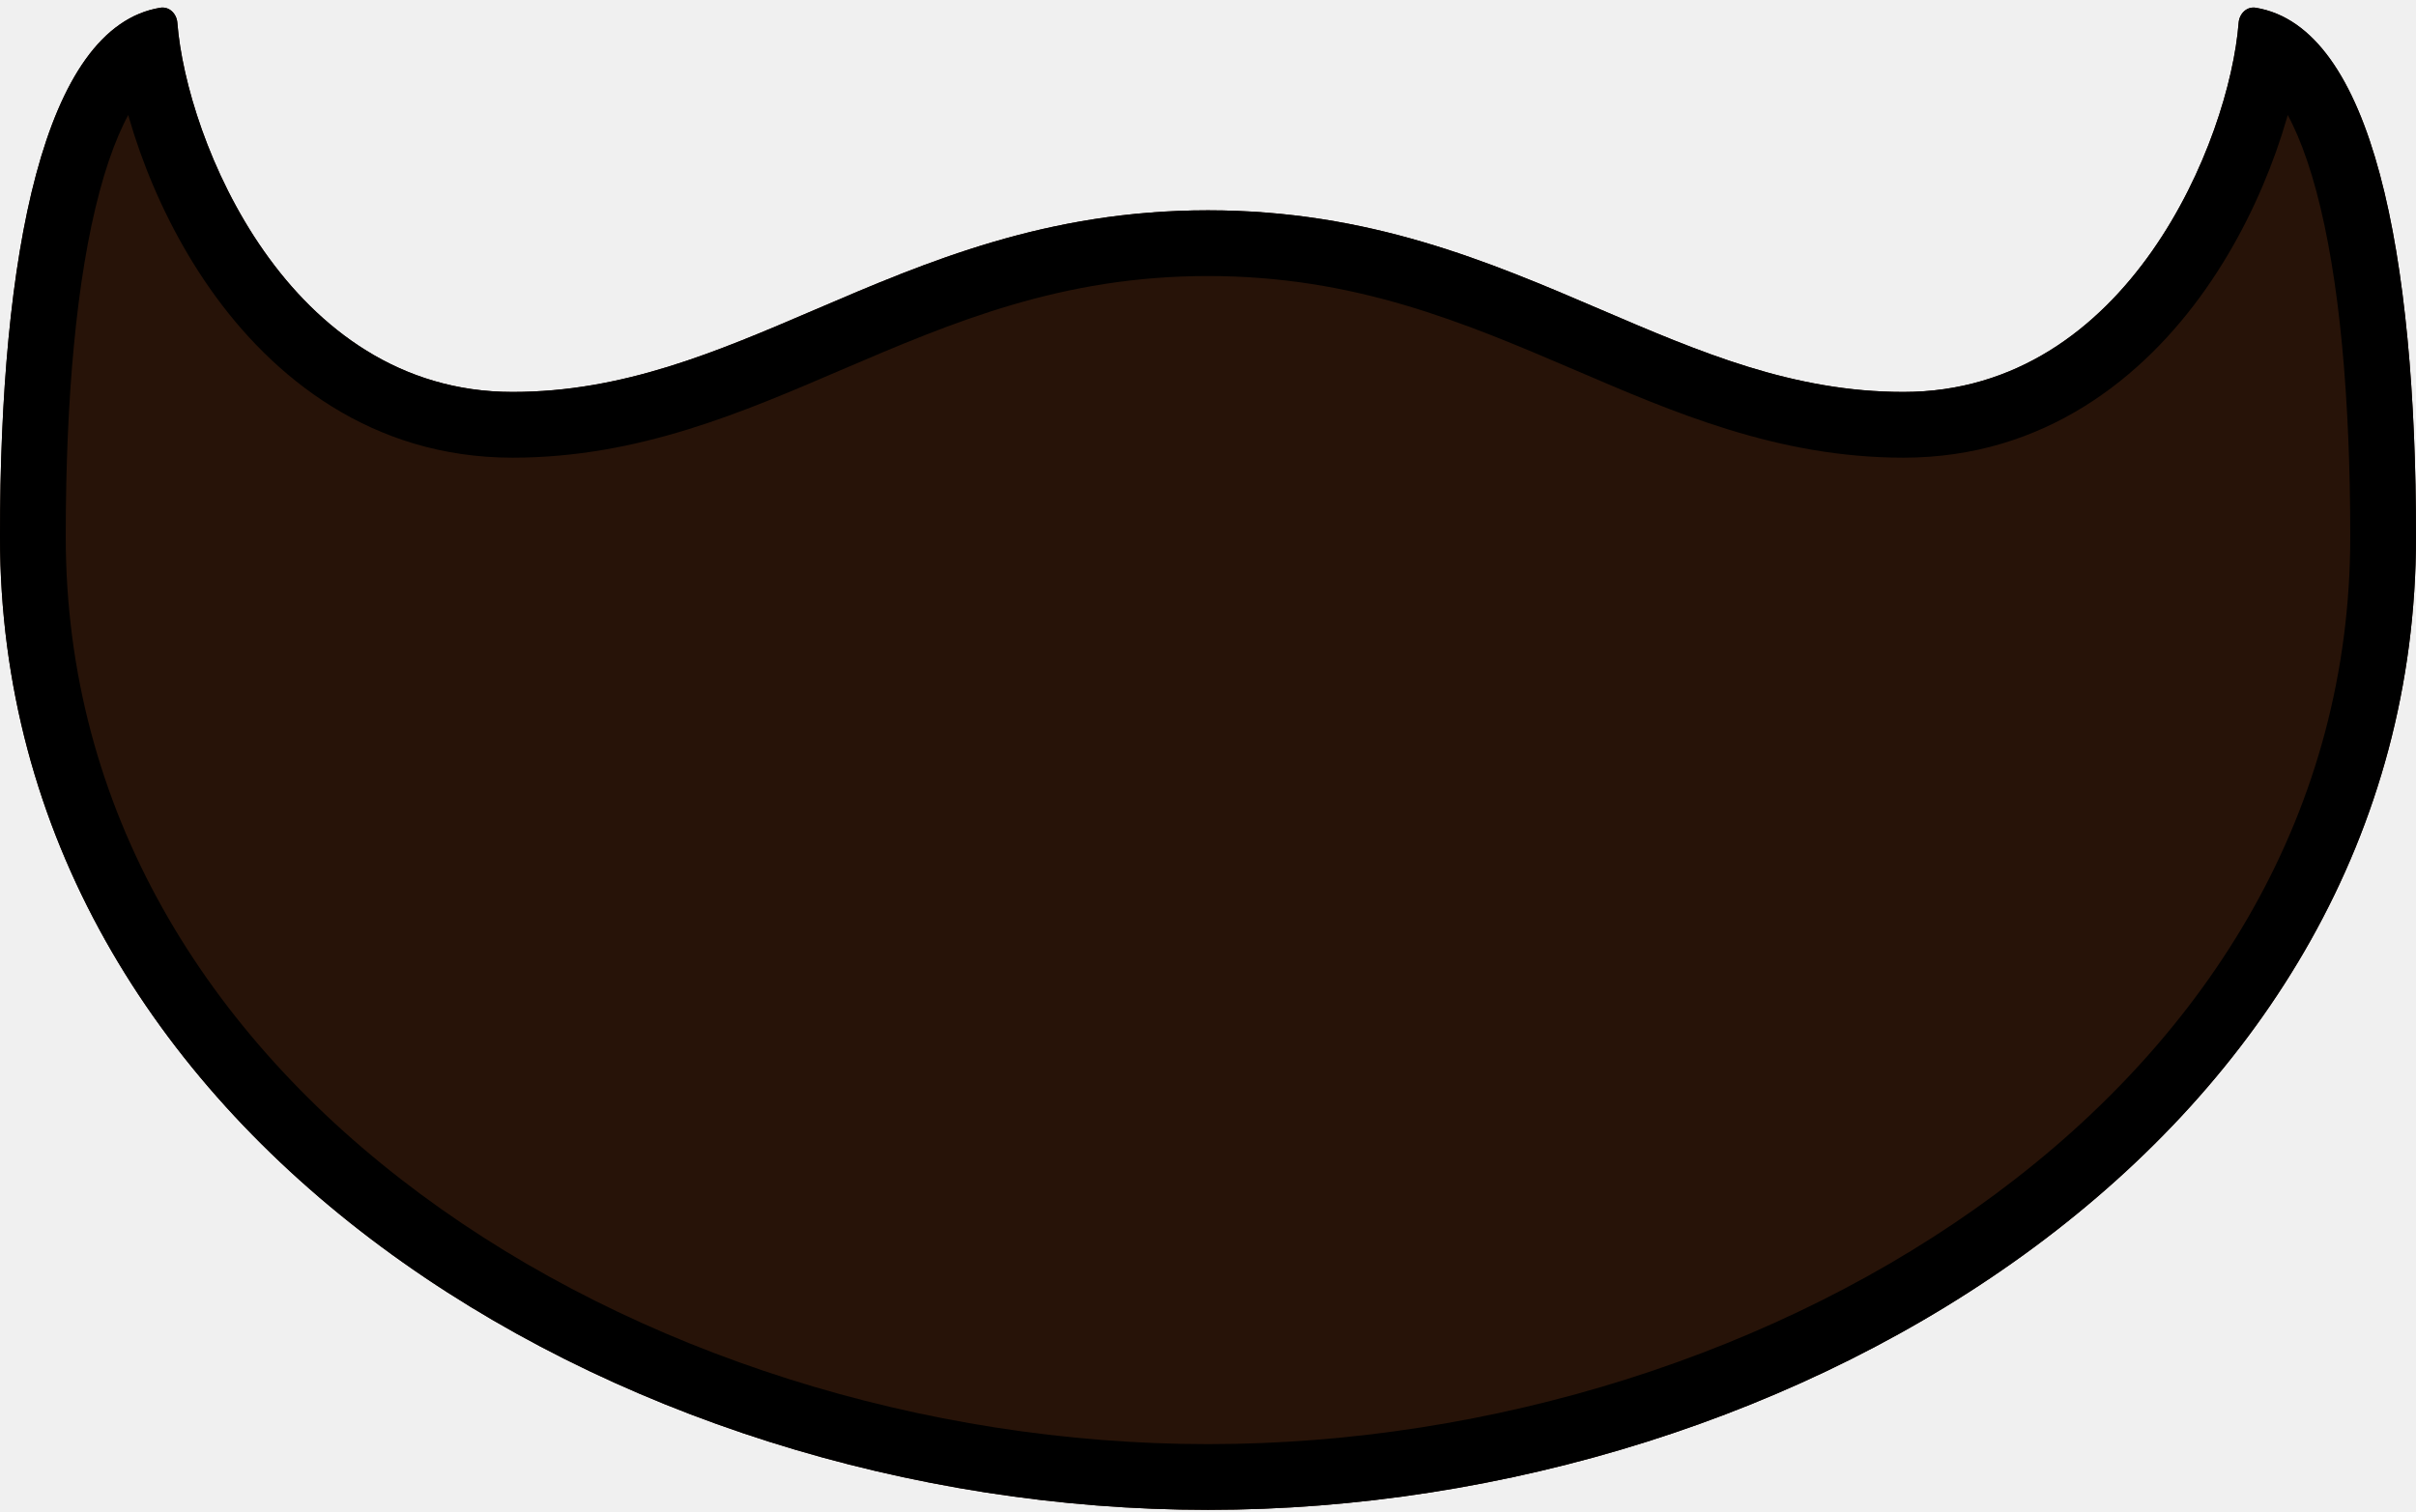
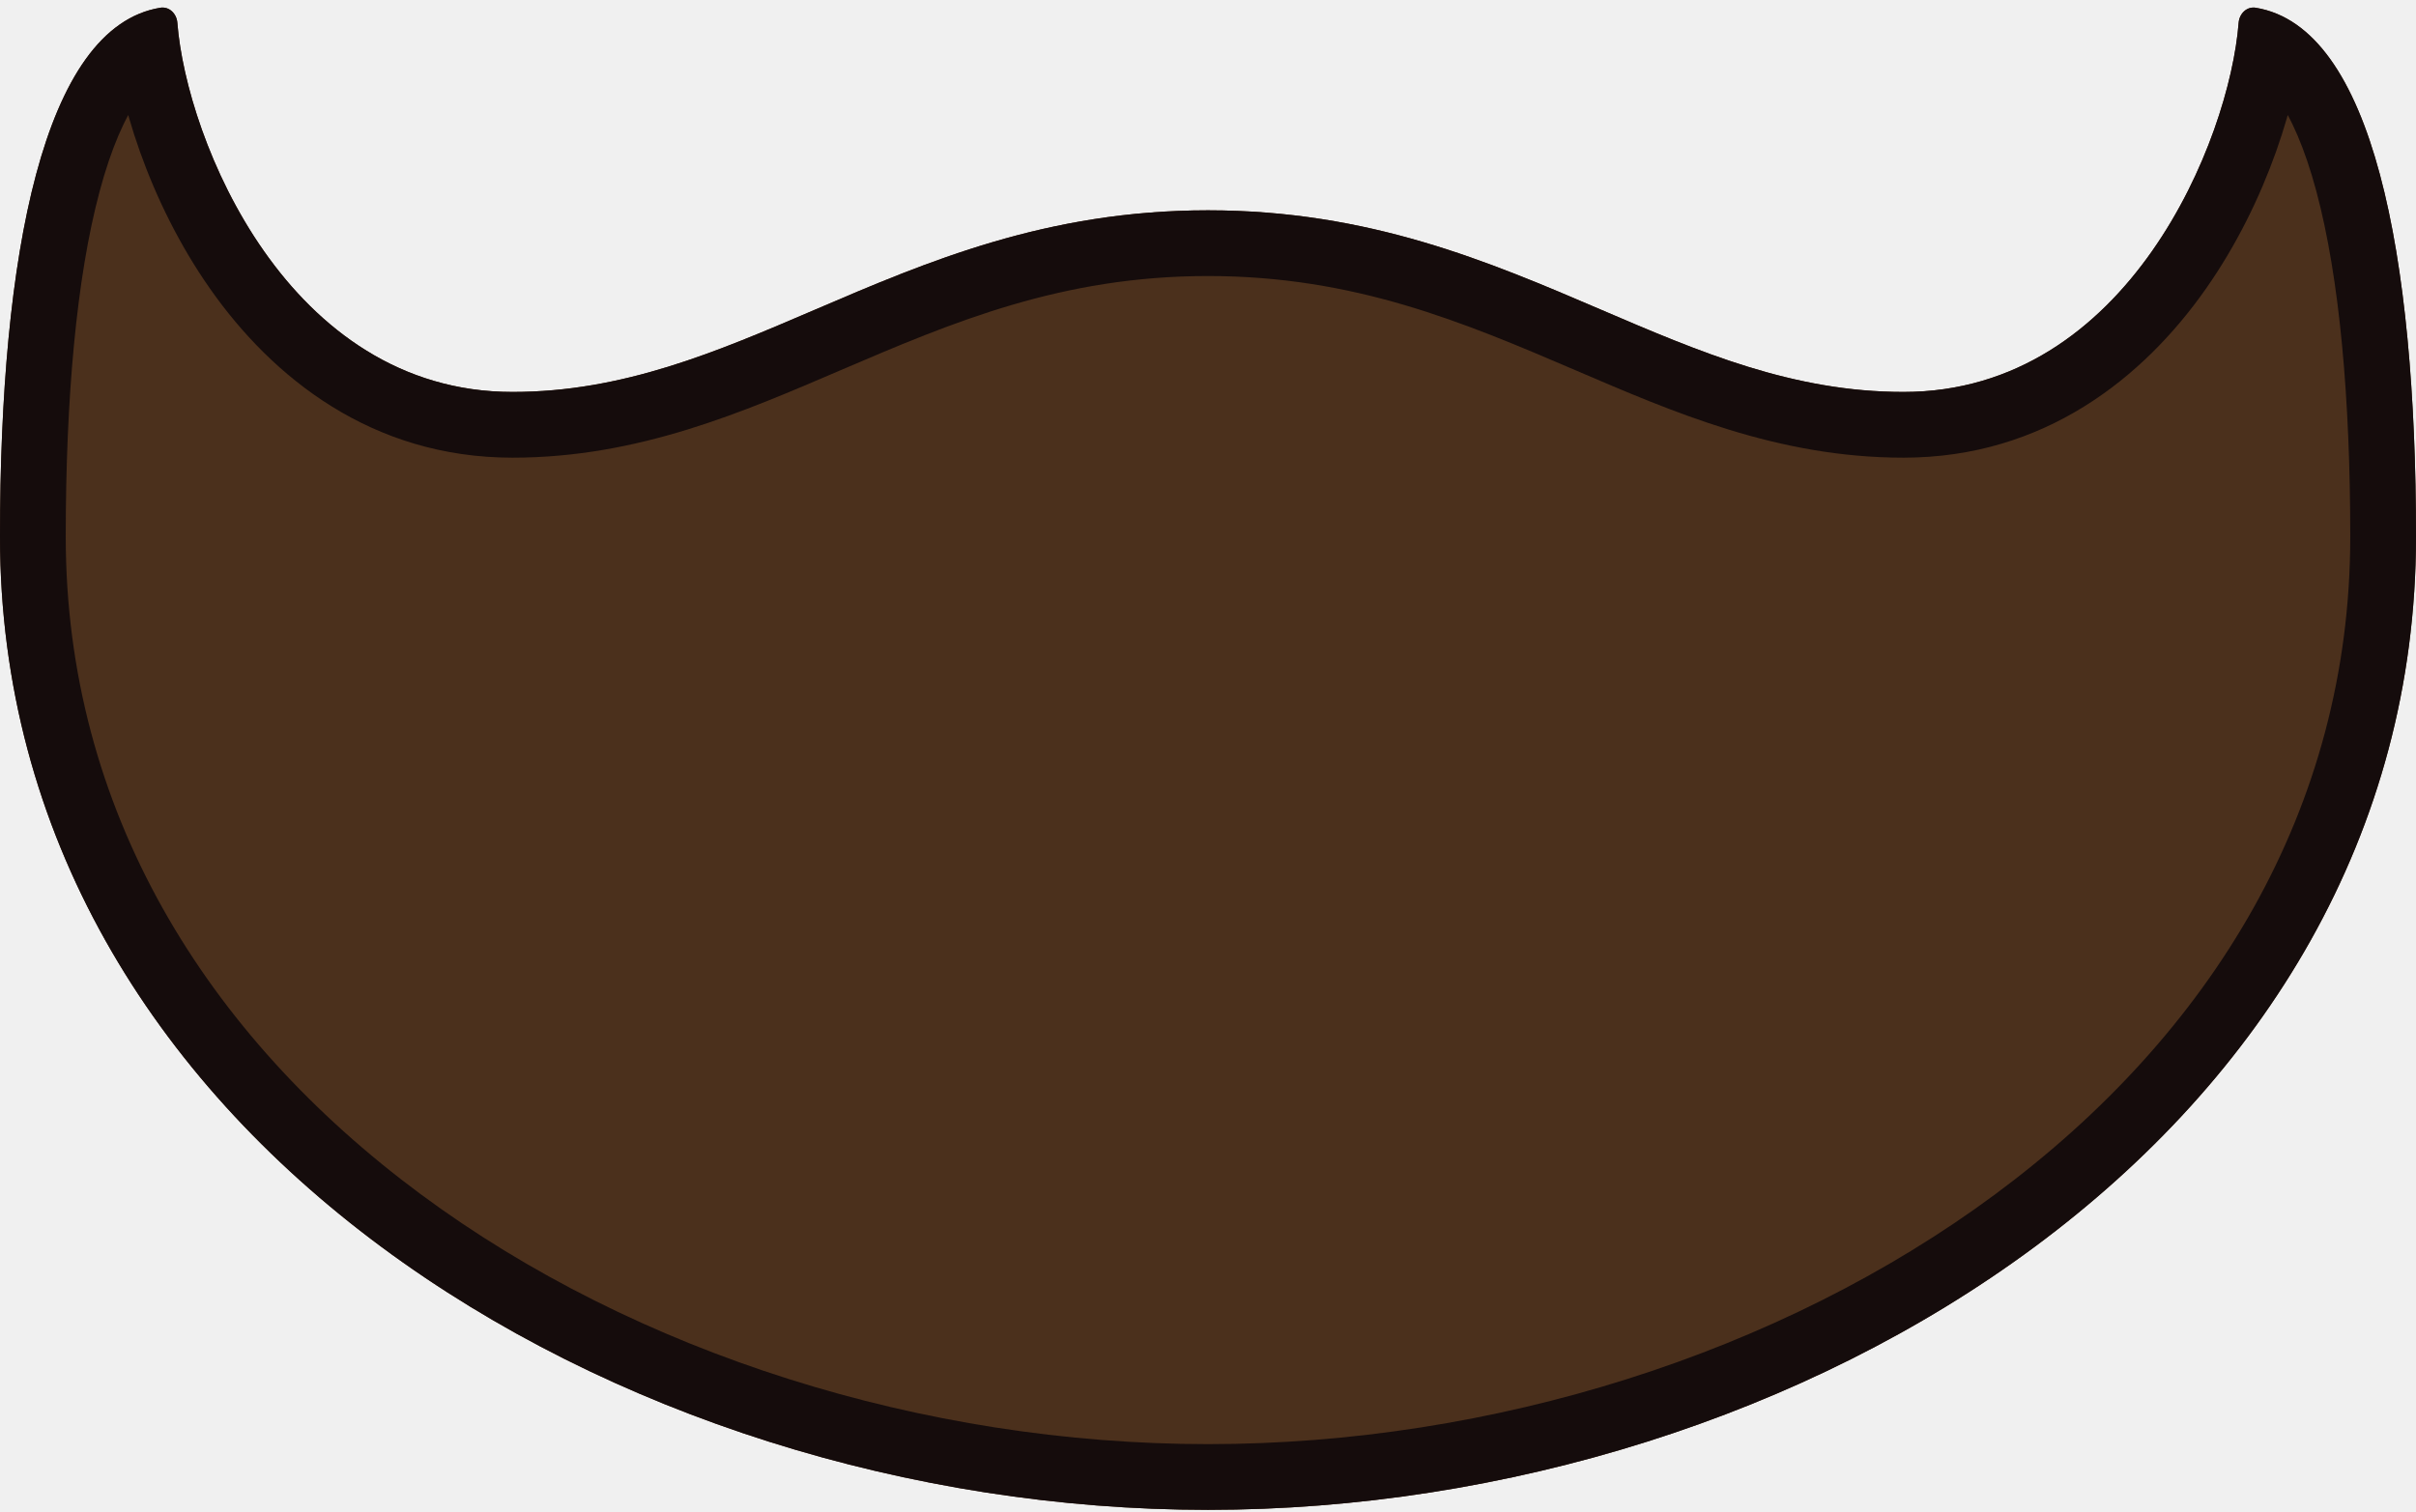
<svg xmlns="http://www.w3.org/2000/svg" width="294" height="184" viewBox="0 0 294 184" fill="none">
  <mask id="path-1-inside-1_1_68" fill="white">
    <path fill-rule="evenodd" clip-rule="evenodd" d="M274.496 0.942C288.78 3.296 294 31.213 294 65.306C294 137.92 219.235 183.782 147 183.782C74.764 183.782 0 137.92 0 65.306C0 31.213 5.22 3.296 19.504 0.942C20.594 0.763 21.496 1.664 21.581 2.766C22.683 16.984 35 47.709 62.369 47.709C75.829 47.709 87.15 42.853 99.18 37.693C112.822 31.841 127.376 25.599 147 25.599C166.624 25.599 181.178 31.841 194.82 37.693C206.85 42.853 218.171 47.709 231.631 47.709C259 47.709 271.318 16.984 272.418 2.766C272.504 1.664 273.406 0.763 274.496 0.942Z" />
  </mask>
-   <path fill-rule="evenodd" clip-rule="evenodd" d="M274.496 0.942C288.78 3.296 294 31.213 294 65.306C294 137.92 219.235 183.782 147 183.782C74.764 183.782 0 137.92 0 65.306C0 31.213 5.22 3.296 19.504 0.942C20.594 0.763 21.496 1.664 21.581 2.766C22.683 16.984 35 47.709 62.369 47.709C75.829 47.709 87.15 42.853 99.18 37.693C112.822 31.841 127.376 25.599 147 25.599C166.624 25.599 181.178 31.841 194.82 37.693C206.85 42.853 218.171 47.709 231.631 47.709C259 47.709 271.318 16.984 272.418 2.766C272.504 1.664 273.406 0.763 274.496 0.942Z" fill="#271308" />
-   <path d="M274.496 0.942L275.797 -6.951V-6.951L274.496 0.942ZM147 183.782V191.782V183.782ZM19.504 0.942L20.805 8.836V8.836L19.504 0.942ZM21.581 2.766L13.605 3.383L13.605 3.383L21.581 2.766ZM99.18 37.693L102.334 45.045V45.045L99.18 37.693ZM194.82 37.693L191.666 45.045L194.82 37.693ZM272.418 2.766L264.442 2.148L264.442 2.148L272.418 2.766ZM302 65.306C302 47.994 300.689 31.681 297.332 19.152C295.657 12.9 293.348 7.102 290.069 2.534C286.723 -2.129 282.037 -5.923 275.797 -6.951L273.195 8.836C274.097 8.985 275.42 9.563 277.07 11.862C278.788 14.256 280.462 18.01 281.877 23.293C284.701 33.833 286 48.525 286 65.306H302ZM147 191.782C184.692 191.782 223.144 179.846 252.351 158.202C281.662 136.482 302 104.656 302 65.306H286C286 98.57 268.956 125.982 242.825 145.347C216.592 164.787 181.543 175.782 147 175.782V191.782ZM147 175.782C112.457 175.782 77.408 164.787 51.175 145.347C25.044 125.982 8 98.57 8 65.306H-8C-8 104.656 12.338 136.482 41.649 158.202C70.856 179.846 109.308 191.782 147 191.782V175.782ZM8 65.306C8 48.525 9.299 33.833 12.123 23.293C13.538 18.01 15.212 14.256 16.93 11.862C18.58 9.563 19.903 8.985 20.805 8.836L18.203 -6.951C11.963 -5.923 7.277 -2.129 3.931 2.534C0.652 7.102 -1.657 12.9 -3.332 19.152C-6.689 31.681 -8 47.994 -8 65.306H8ZM20.805 8.836C18.692 9.184 16.773 8.422 15.521 7.277C14.344 6.201 13.714 4.789 13.605 3.383L29.558 2.148C29.206 -2.398 25.057 -8.081 18.203 -6.951L20.805 8.836ZM13.605 3.383C14.264 11.894 18.098 24.509 25.577 35.164C33.165 45.977 45.251 55.709 62.369 55.709V39.709C52.118 39.709 44.361 34.078 38.673 25.973C32.875 17.712 30 7.856 29.558 2.148L13.605 3.383ZM62.369 55.709C77.719 55.709 90.506 50.118 102.334 45.045L96.027 30.34C83.793 35.588 73.939 39.709 62.369 39.709V55.709ZM102.334 45.045C115.981 39.191 129.183 33.599 147 33.599V17.599C125.57 17.599 109.663 24.492 96.027 30.34L102.334 45.045ZM197.973 30.34C184.337 24.492 168.43 17.599 147 17.599V33.599C164.817 33.599 178.019 39.191 191.666 45.045L197.973 30.34ZM231.631 39.709C220.061 39.709 210.207 35.588 197.973 30.34L191.666 45.045C203.494 50.118 216.28 55.709 231.631 55.709V39.709ZM264.442 2.148C264 7.856 261.125 17.712 255.327 25.973C249.639 34.078 241.882 39.709 231.631 39.709V55.709C248.749 55.709 260.835 45.977 268.423 35.164C275.902 24.509 279.736 11.893 280.395 3.383L264.442 2.148ZM275.797 -6.951C268.943 -8.081 264.794 -2.398 264.442 2.148L280.395 3.383C280.286 4.789 279.656 6.201 278.479 7.277C277.227 8.422 275.308 9.184 273.195 8.836L275.797 -6.951Z" fill="black" mask="url(#path-1-inside-1_1_68)" />
+   <path fill-rule="evenodd" clip-rule="evenodd" d="M274.496 0.942C288.78 3.296 294 31.213 294 65.306C294 137.92 219.235 183.782 147 183.782C74.764 183.782 0 137.92 0 65.306C0 31.213 5.22 3.296 19.504 0.942C20.594 0.763 21.496 1.664 21.581 2.766C22.683 16.984 35 47.709 62.369 47.709C75.829 47.709 87.15 42.853 99.18 37.693C112.822 31.841 127.376 25.599 147 25.599C166.624 25.599 181.178 31.841 194.82 37.693C206.85 42.853 218.171 47.709 231.631 47.709C259 47.709 271.318 16.984 272.418 2.766C272.504 1.664 273.406 0.763 274.496 0.942Z" fill="#4B301C" />
+   <path d="M274.496 0.942L275.797 -6.951V-6.951L274.496 0.942ZM147 183.782V191.782V183.782ZM19.504 0.942L20.805 8.836V8.836L19.504 0.942ZM21.581 2.766L13.605 3.383L13.605 3.383L21.581 2.766ZM99.18 37.693L102.334 45.045V45.045L99.18 37.693ZM194.82 37.693L191.666 45.045L194.82 37.693ZM272.418 2.766L264.442 2.148L264.442 2.148L272.418 2.766ZM302 65.306C302 47.994 300.689 31.681 297.332 19.152C295.657 12.9 293.348 7.102 290.069 2.534C286.723 -2.129 282.037 -5.923 275.797 -6.951L273.195 8.836C274.097 8.985 275.42 9.563 277.07 11.862C278.788 14.256 280.462 18.01 281.877 23.293C284.701 33.833 286 48.525 286 65.306H302ZM147 191.782C184.692 191.782 223.144 179.846 252.351 158.202C281.662 136.482 302 104.656 302 65.306H286C286 98.57 268.956 125.982 242.825 145.347C216.592 164.787 181.543 175.782 147 175.782V191.782ZM147 175.782C112.457 175.782 77.408 164.787 51.175 145.347C25.044 125.982 8 98.57 8 65.306H-8C-8 104.656 12.338 136.482 41.649 158.202C70.856 179.846 109.308 191.782 147 191.782V175.782ZM8 65.306C8 48.525 9.299 33.833 12.123 23.293C13.538 18.01 15.212 14.256 16.93 11.862C18.58 9.563 19.903 8.985 20.805 8.836L18.203 -6.951C11.963 -5.923 7.277 -2.129 3.931 2.534C0.652 7.102 -1.657 12.9 -3.332 19.152C-6.689 31.681 -8 47.994 -8 65.306H8ZM20.805 8.836C18.692 9.184 16.773 8.422 15.521 7.277C14.344 6.201 13.714 4.789 13.605 3.383L29.558 2.148C29.206 -2.398 25.057 -8.081 18.203 -6.951L20.805 8.836ZM13.605 3.383C14.264 11.894 18.098 24.509 25.577 35.164C33.165 45.977 45.251 55.709 62.369 55.709V39.709C52.118 39.709 44.361 34.078 38.673 25.973C32.875 17.712 30 7.856 29.558 2.148L13.605 3.383ZM62.369 55.709C77.719 55.709 90.506 50.118 102.334 45.045L96.027 30.34C83.793 35.588 73.939 39.709 62.369 39.709V55.709ZM102.334 45.045C115.981 39.191 129.183 33.599 147 33.599V17.599C125.57 17.599 109.663 24.492 96.027 30.34L102.334 45.045ZM197.973 30.34C184.337 24.492 168.43 17.599 147 17.599V33.599C164.817 33.599 178.019 39.191 191.666 45.045L197.973 30.34ZM231.631 39.709C220.061 39.709 210.207 35.588 197.973 30.34L191.666 45.045C203.494 50.118 216.28 55.709 231.631 55.709V39.709ZM264.442 2.148C264 7.856 261.125 17.712 255.327 25.973C249.639 34.078 241.882 39.709 231.631 39.709V55.709C248.749 55.709 260.835 45.977 268.423 35.164C275.902 24.509 279.736 11.893 280.395 3.383L264.442 2.148ZM275.797 -6.951C268.943 -8.081 264.794 -2.398 264.442 2.148L280.395 3.383C280.286 4.789 279.656 6.201 278.479 7.277C277.227 8.422 275.308 9.184 273.195 8.836L275.797 -6.951Z" fill="#150C0C" mask="url(#path-1-inside-1_1_68)" />
</svg>
